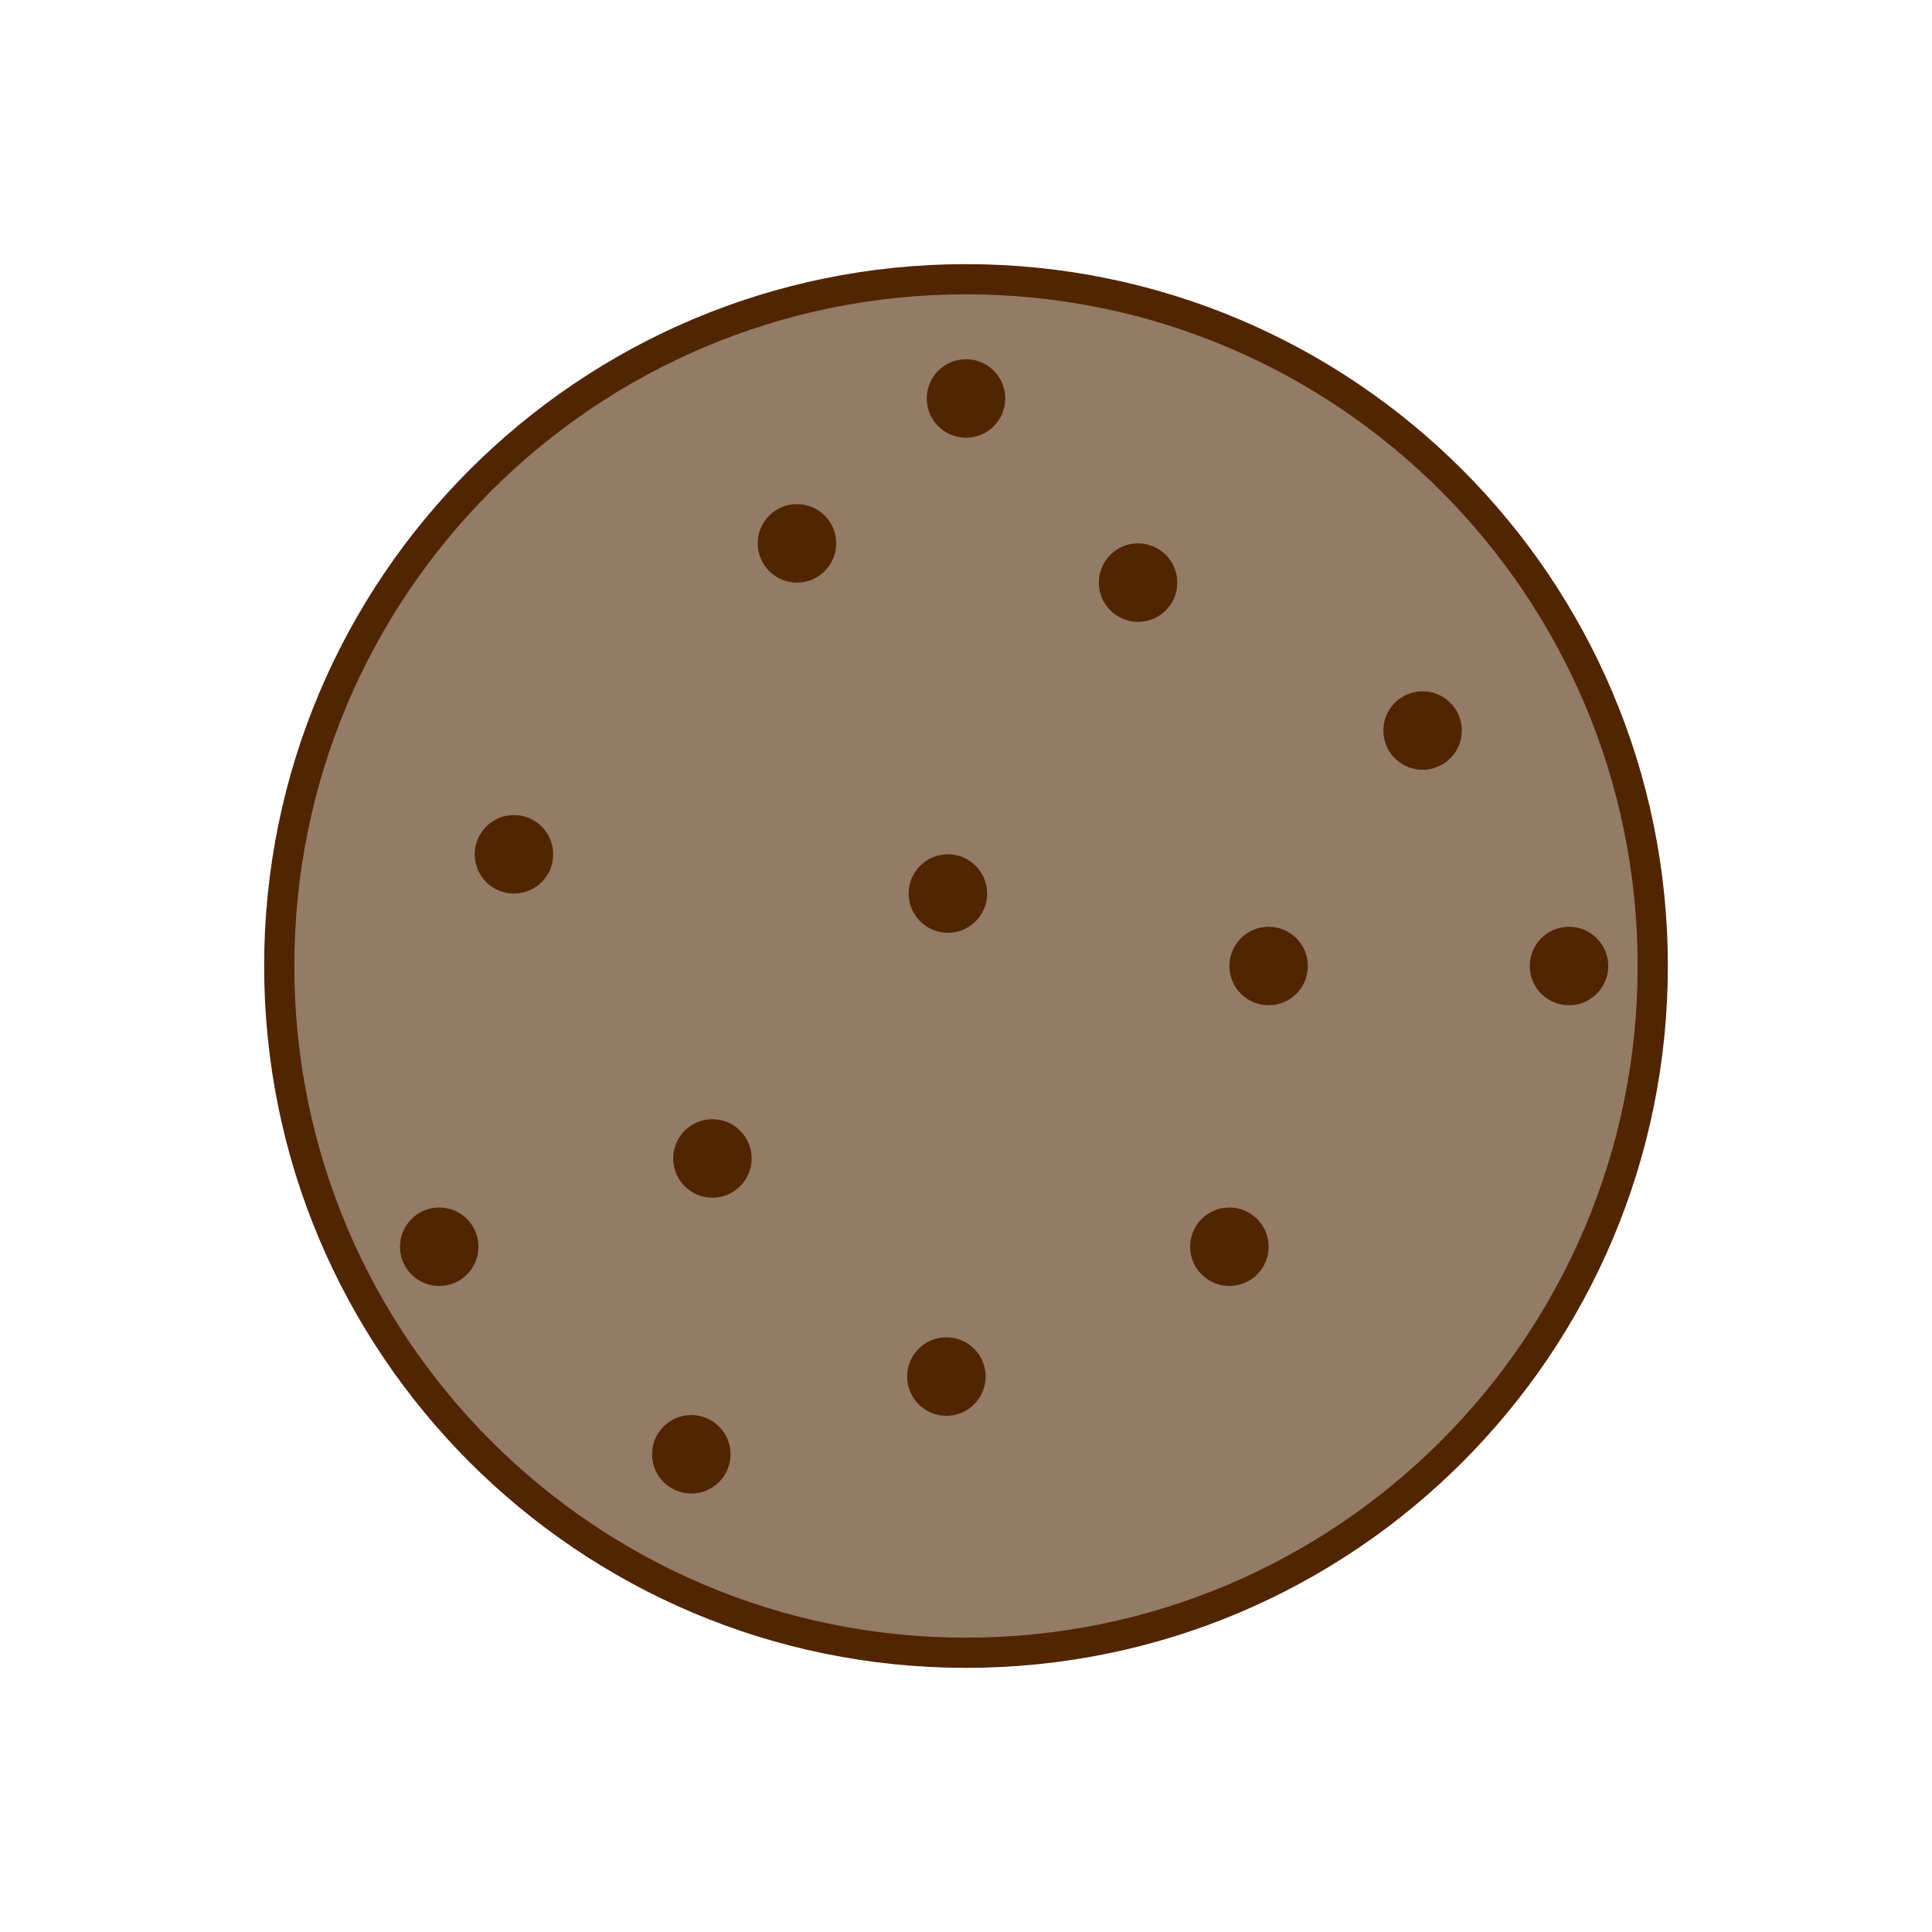
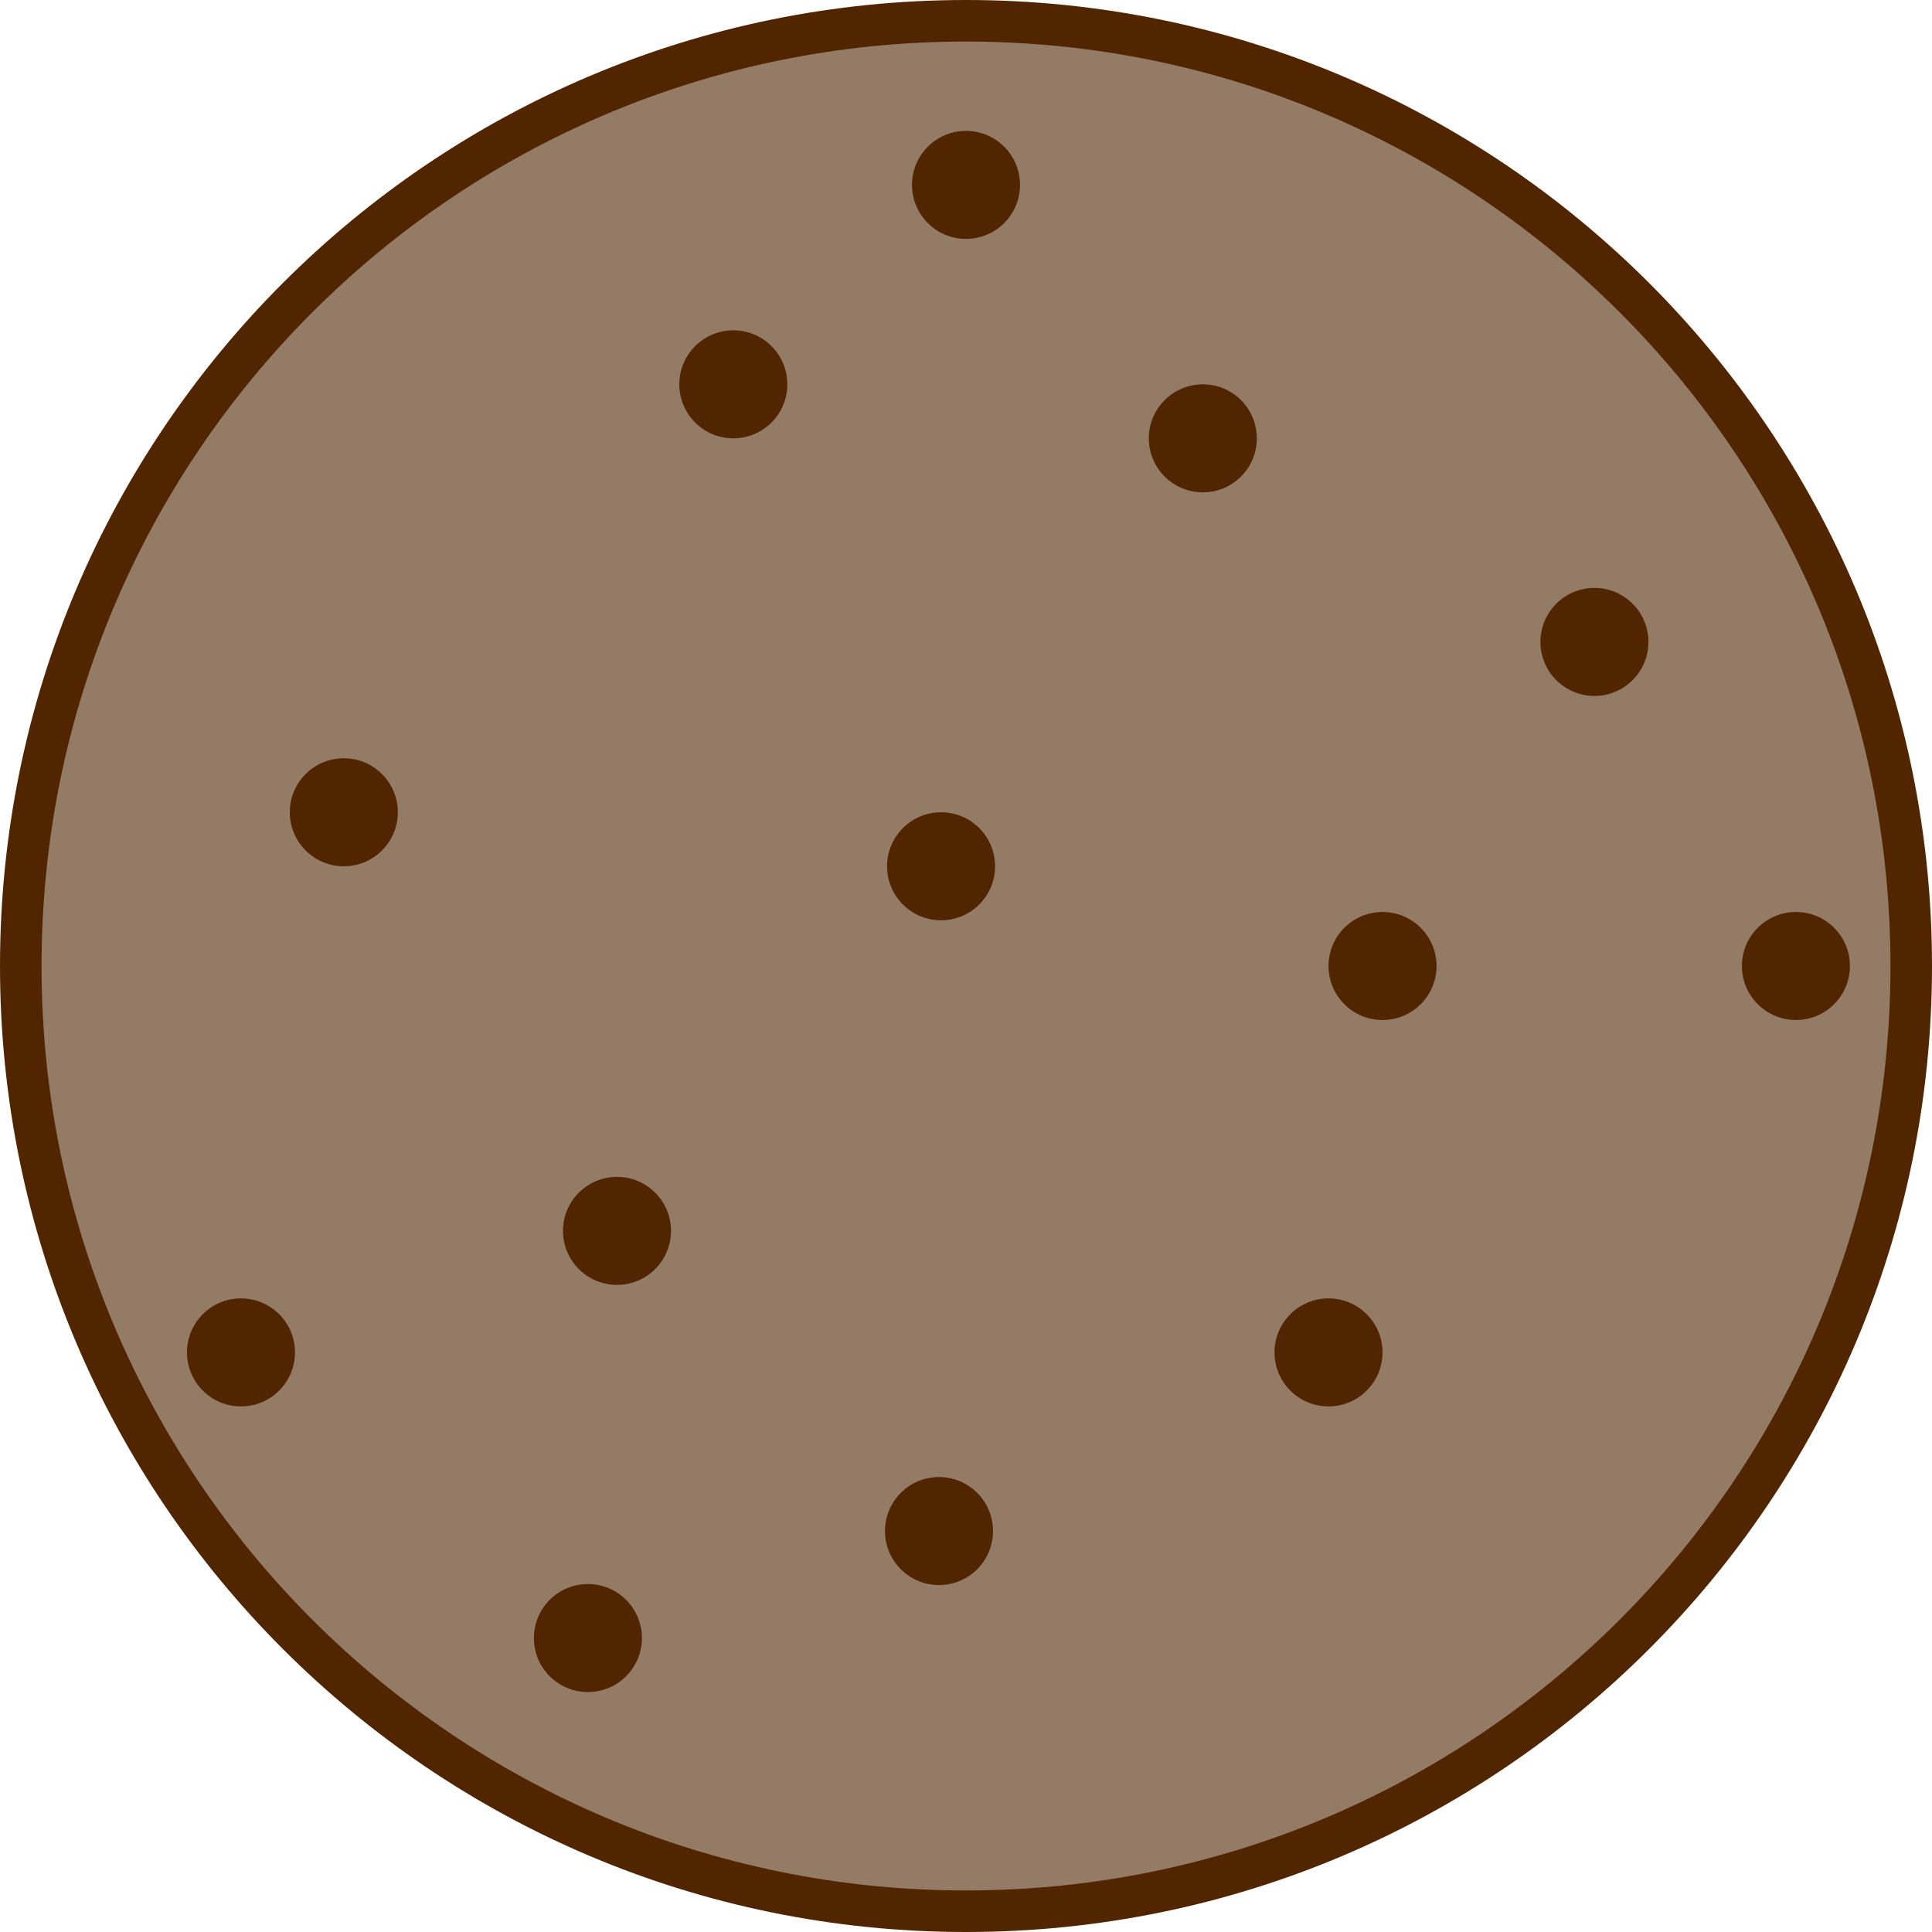
- <svg xmlns="http://www.w3.org/2000/svg" width="256" height="256" viewBox="0 0 256 256">
-   <circle cx="128" cy="128" r="91" fill="#947b65" stroke="#512500" stroke-miterlimit="10" stroke-width="4" />
-   <circle cx="105.6" cy="72" r="5.2" fill="#512500" />
-   <circle cx="128" cy="52.8" r="5.2" fill="#512500" />
-   <circle cx="125.6" cy="118.4" r="5.2" fill="#512500" />
-   <circle cx="58.2" cy="165.2" r="5.2" fill="#512500" />
-   <circle cx="94.4" cy="153.5" r="5.2" fill="#512500" />
-   <circle cx="91.6" cy="192.7" r="5.2" fill="#512500" />
-   <circle cx="168.1" cy="128" r="5.2" fill="#512500" />
-   <circle cx="68.1" cy="113.2" r="5.2" fill="#512500" />
-   <circle cx="125.4" cy="182.4" r="5.2" fill="#512500" />
-   <circle cx="150.8" cy="77.2" r="5.2" fill="#512500" />
-   <circle cx="188.5" cy="96.8" r="5.2" fill="#512500" />
-   <circle cx="207.9" cy="128" r="5.2" fill="#512500" />
-   <circle cx="162.9" cy="165.2" r="5.2" fill="#512500" />
+ <svg xmlns="http://www.w3.org/2000/svg" width="186" height="186" viewBox="0 0 186 186">
+   <circle cx="93" cy="93" r="91" fill="#947b65" stroke="#512500" stroke-miterlimit="10" stroke-width="4" />
+   <circle cx="70.6" cy="37" r="5.2" fill="#512500" />
+   <circle cx="93" cy="17.8" r="5.2" fill="#512500" />
+   <circle cx="90.6" cy="83.4" r="5.2" fill="#512500" />
+   <circle cx="23.2" cy="130.2" r="5.2" fill="#512500" />
+   <circle cx="59.4" cy="118.5" r="5.2" fill="#512500" />
+   <circle cx="56.6" cy="157.7" r="5.2" fill="#512500" />
+   <circle cx="133.1" cy="93" r="5.2" fill="#512500" />
+   <circle cx="33.1" cy="78.2" r="5.2" fill="#512500" />
+   <circle cx="90.4" cy="147.4" r="5.2" fill="#512500" />
+   <circle cx="115.8" cy="42.2" r="5.2" fill="#512500" />
+   <circle cx="153.5" cy="61.8" r="5.2" fill="#512500" />
+   <circle cx="172.9" cy="93" r="5.2" fill="#512500" />
+   <circle cx="127.9" cy="130.2" r="5.2" fill="#512500" />
</svg>
